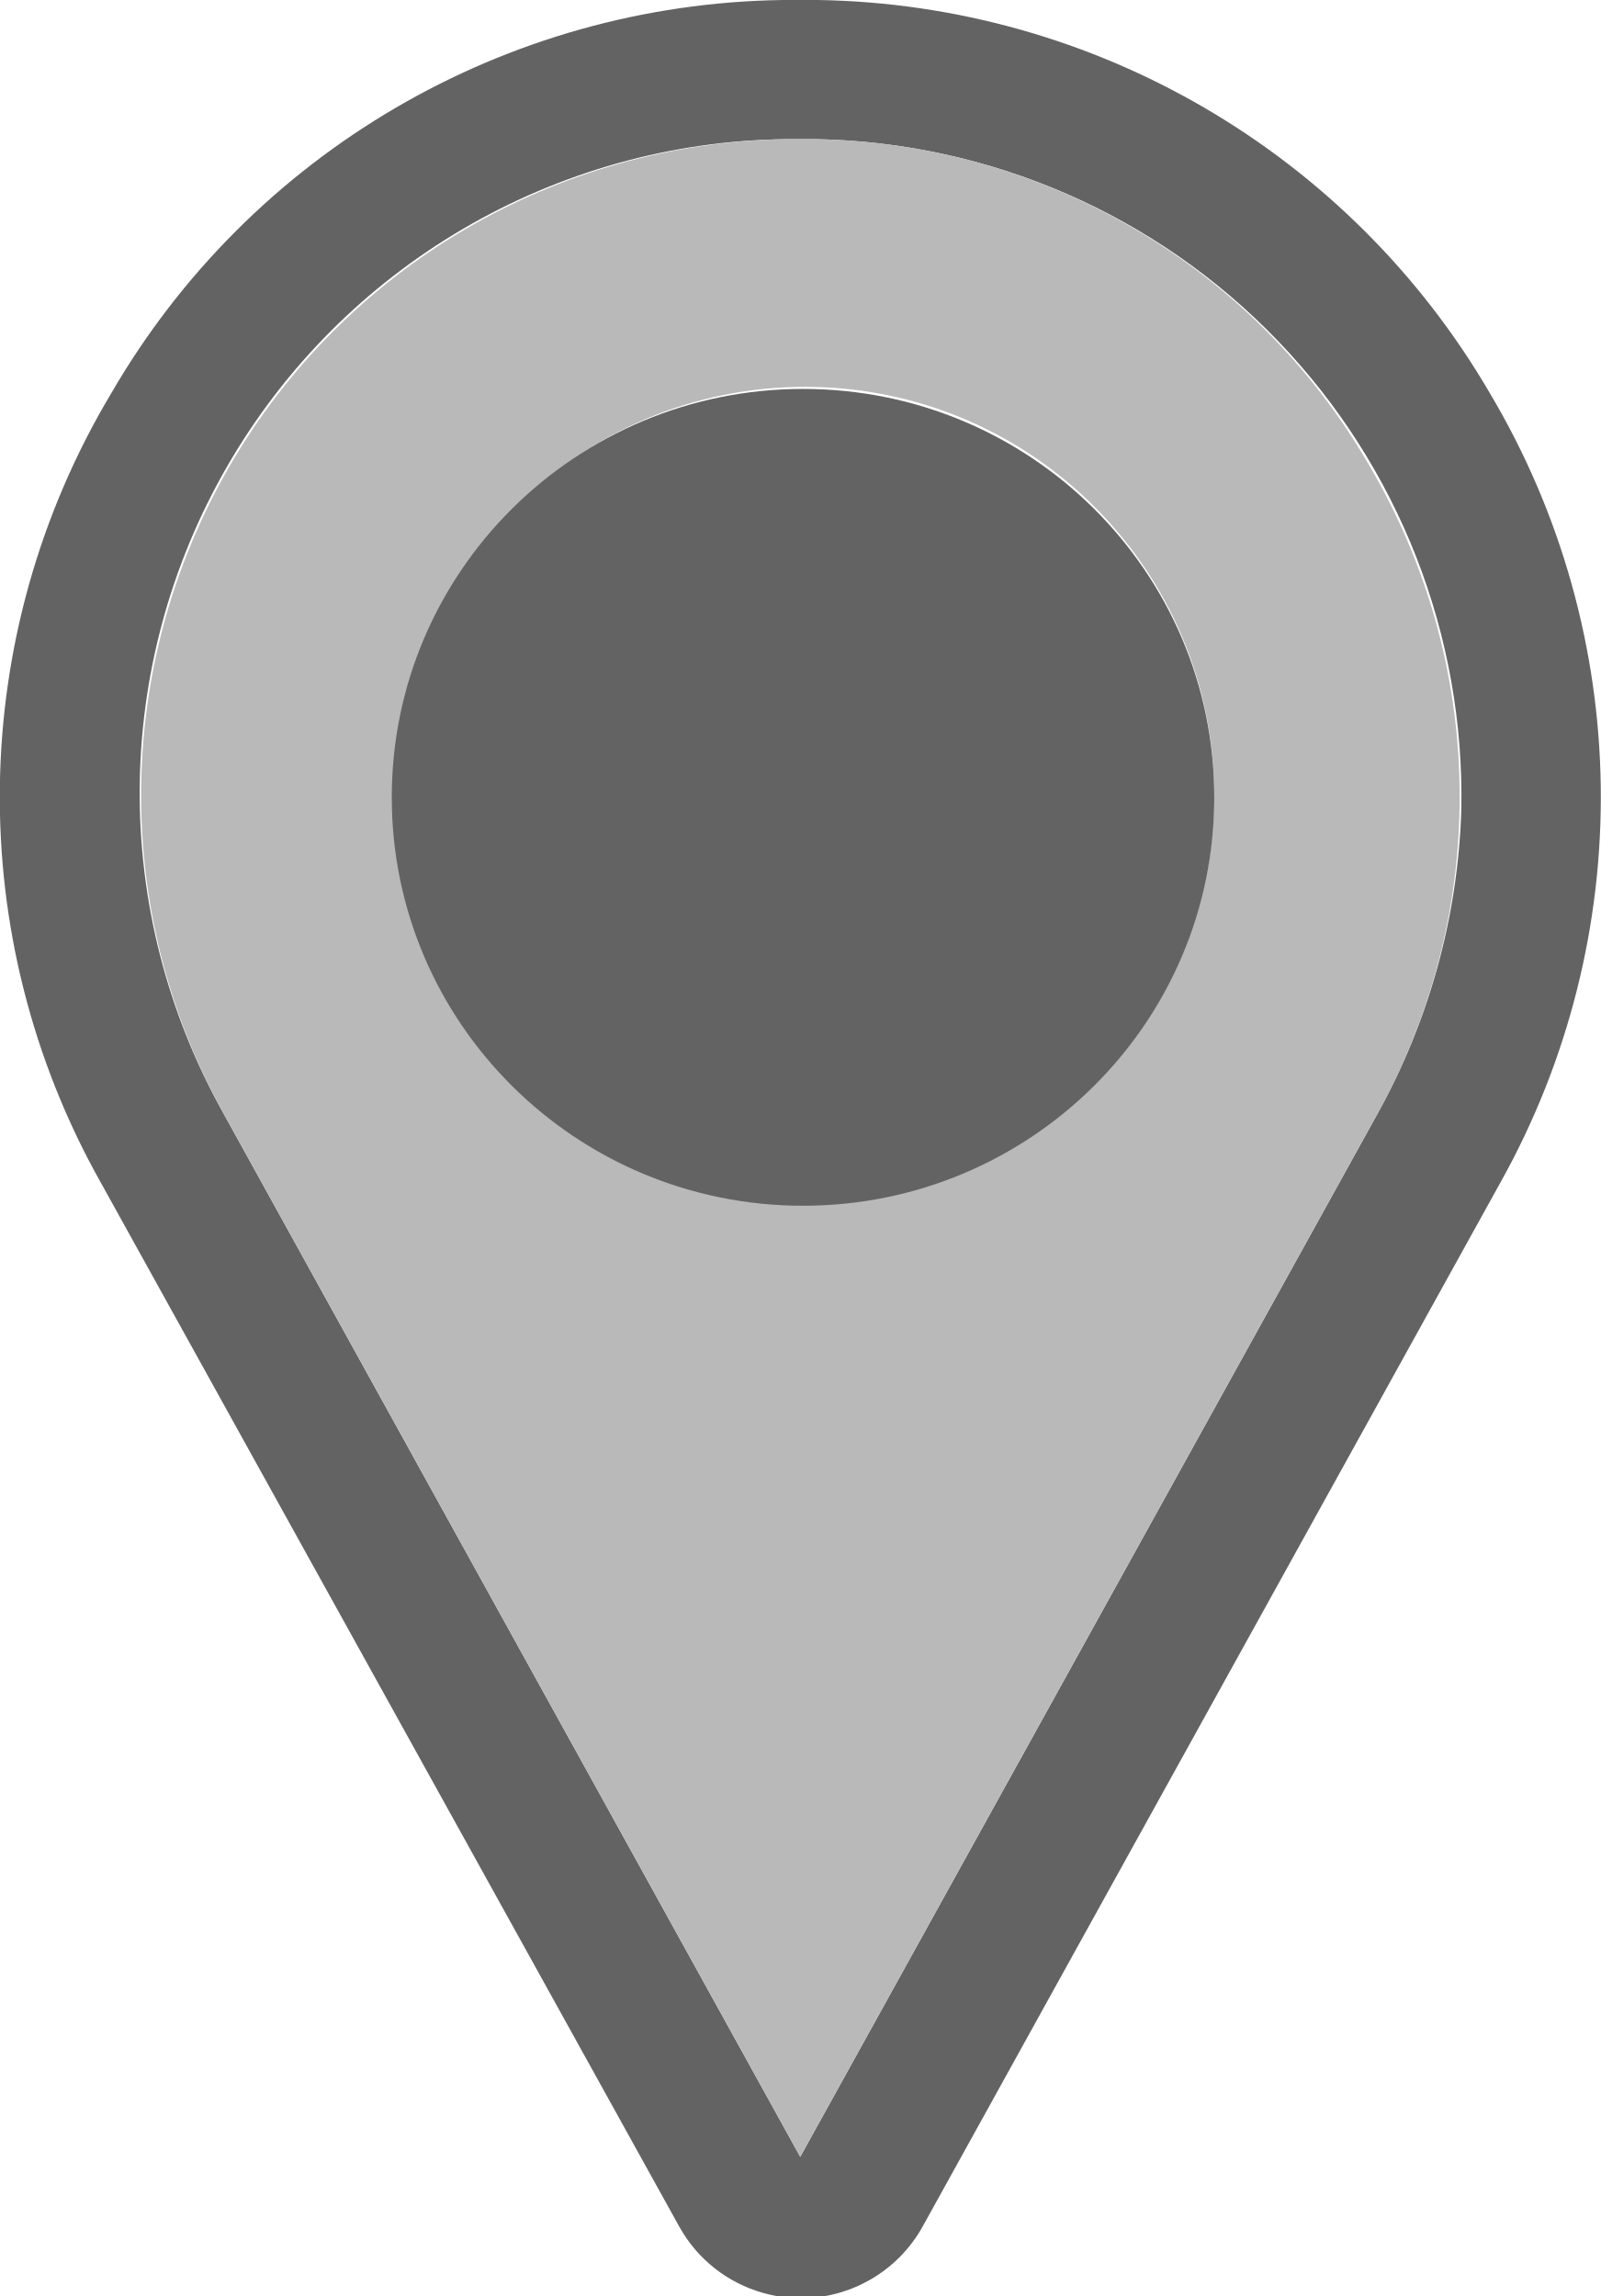
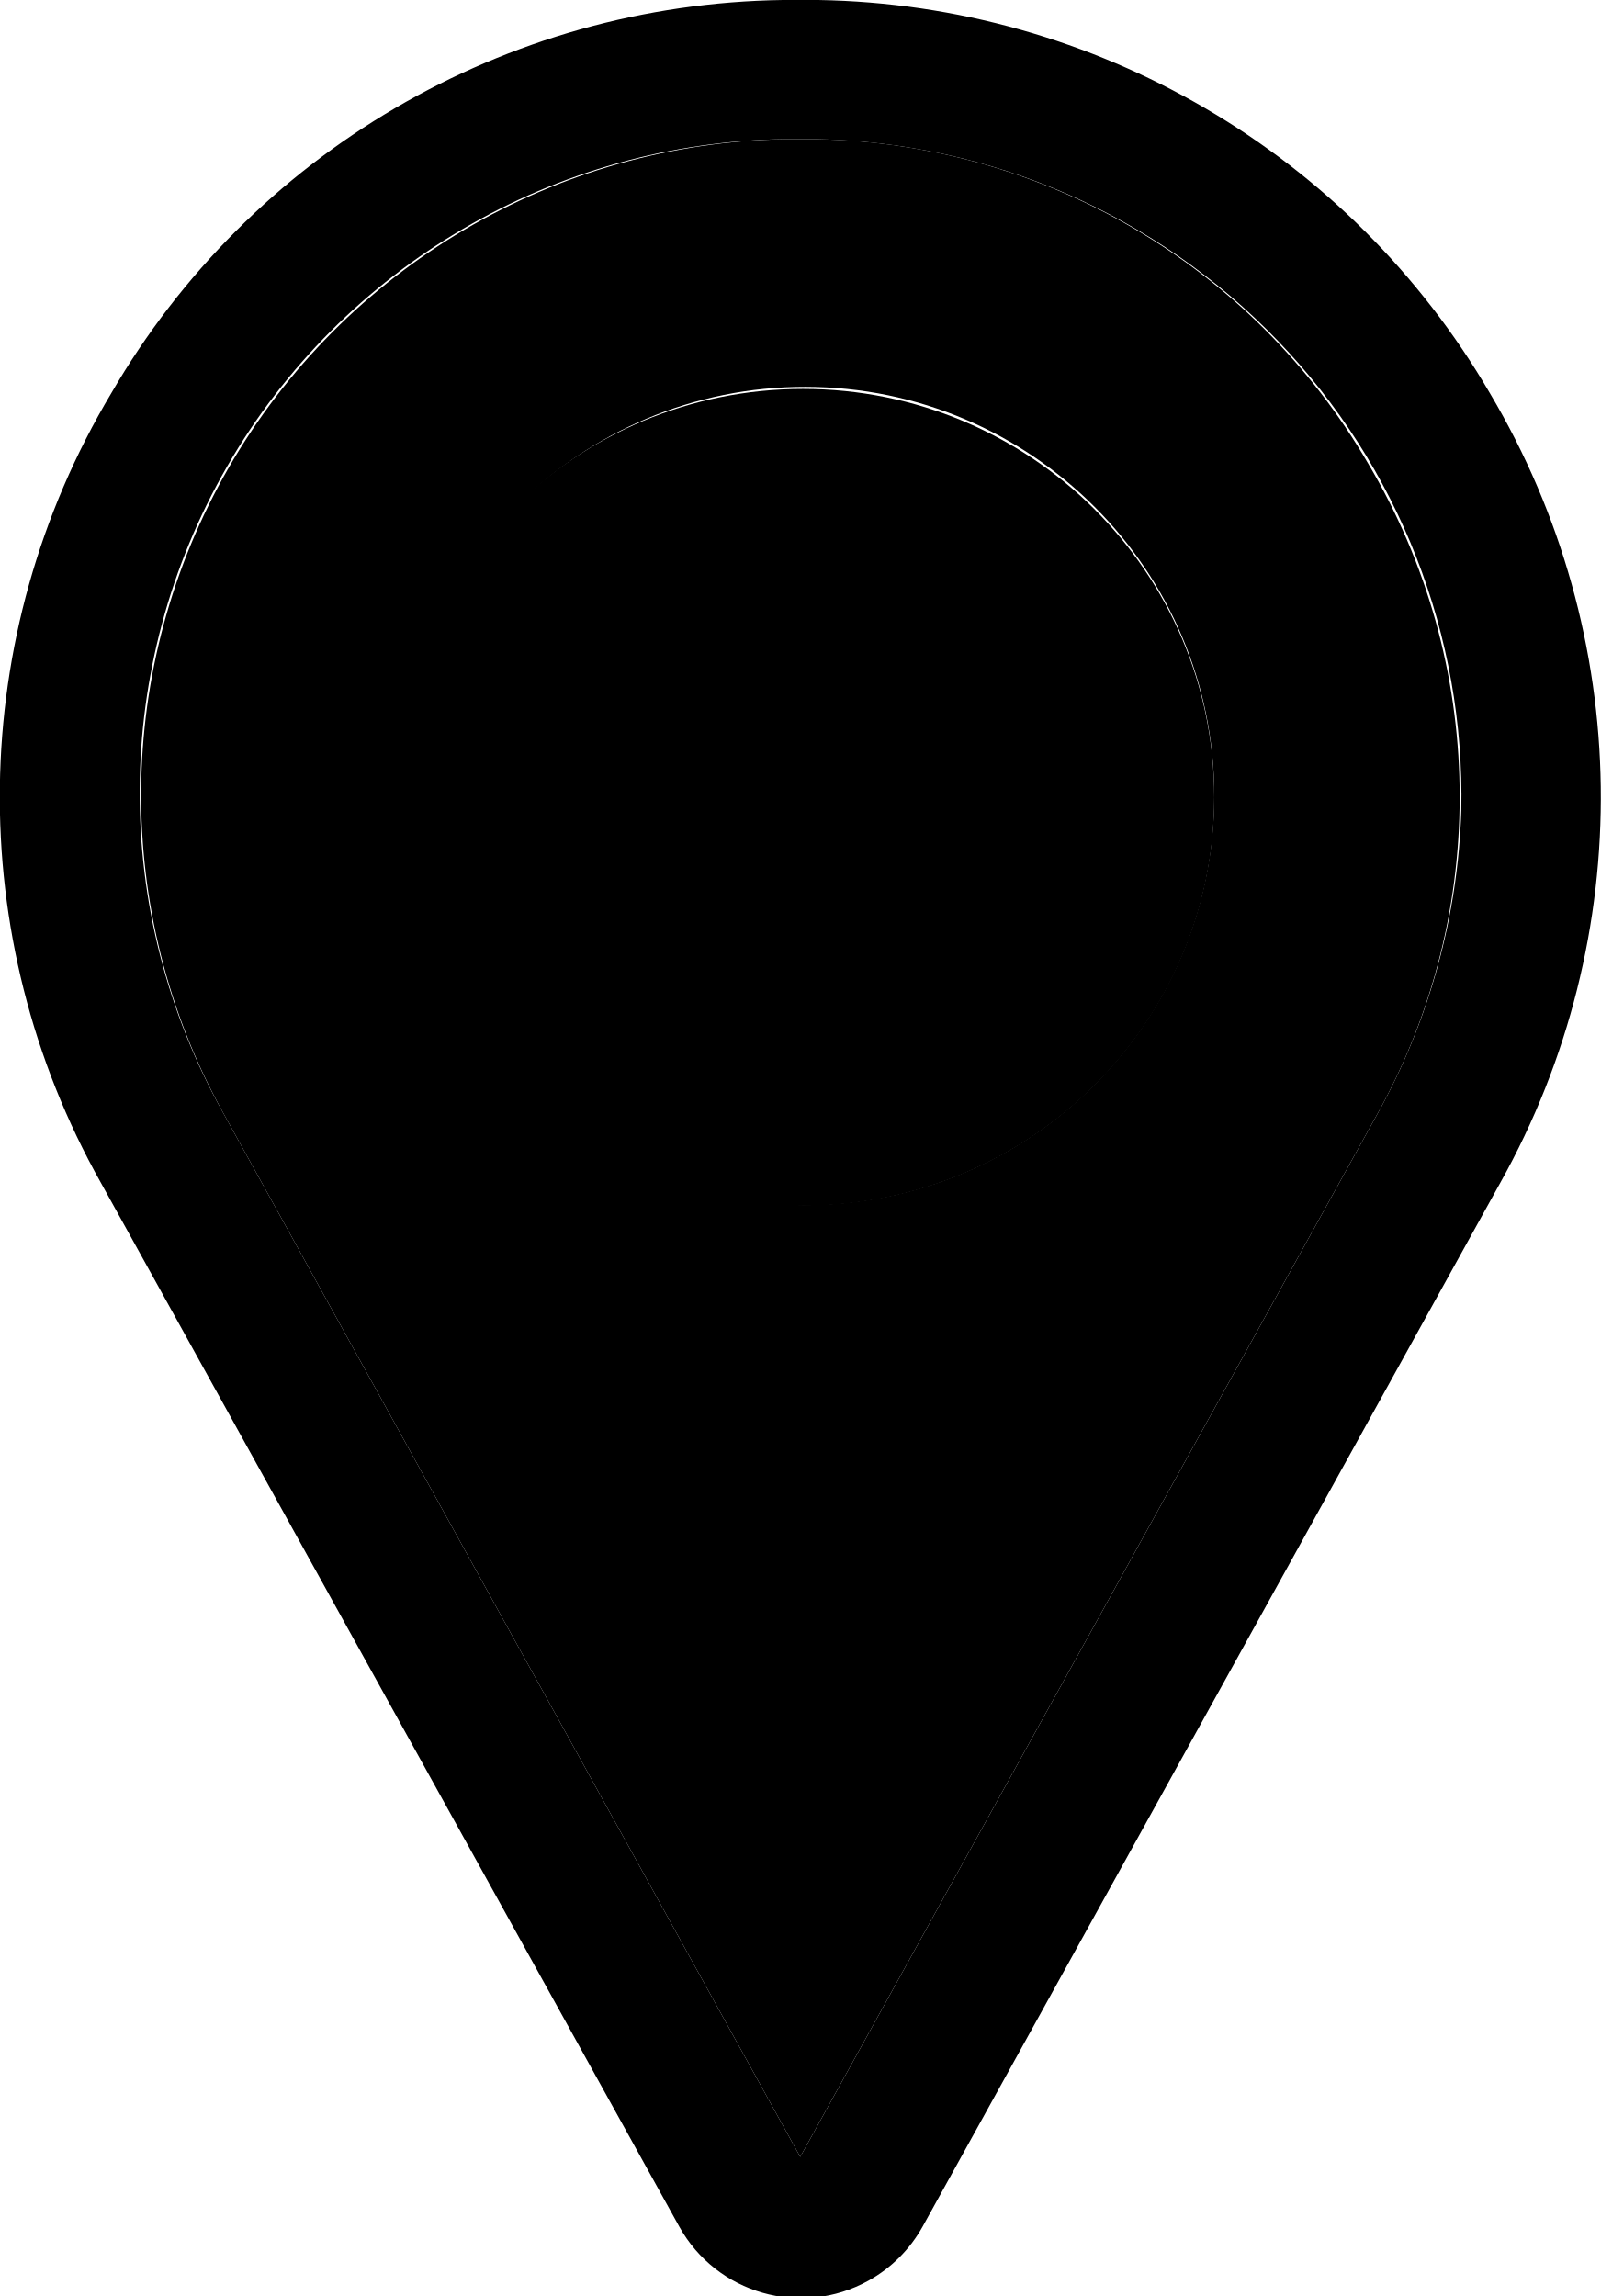
<svg xmlns="http://www.w3.org/2000/svg" viewBox="0 0 23 33">
-   <path d="M21.41,5.65h0A11.39,11.39,0,0,0,11.76,0h-.51A11.34,11.34,0,0,0,1.6,5.65,11.31,11.31,0,0,0,1.45,17L9.76,32a2,2,0,0,0,2.72.78,2,2,0,0,0,.78-.78l8.3-15A11.36,11.36,0,0,0,21.41,5.65ZM11.5,2h.22A9.45,9.45,0,0,1,21,11.65,9.62,9.62,0,0,1,19.8,16L11.5,31,3.21,16A9.4,9.4,0,0,1,11.29,2Z" style="fill:#636363" class="fl-mapviz-marker-border" />
-   <path d="M19.66,6.66A9.37,9.37,0,0,0,11.72,2h-.43A9.43,9.43,0,0,0,3.21,16L11.5,31l8.3-15A9.38,9.38,0,0,0,19.66,6.66ZM11.54,17.32a5.88,5.88,0,1,1,5.91-5.88h0a5.89,5.89,0,0,1-5.9,5.88Z" style="fill:#B9B9B9" class="fl-mapviz-marker-fill" />
-   <ellipse cx="11.54" cy="11.46" rx="5.91" ry="5.87" style="fill:#636363" class="fl-mapviz-marker-border" />
+   <path d="M21.41,5.65h0A11.39,11.39,0,0,0,11.76,0h-.51A11.34,11.34,0,0,0,1.6,5.65,11.31,11.31,0,0,0,1.45,17L9.76,32a2,2,0,0,0,2.72.78,2,2,0,0,0,.78-.78l8.3-15A11.36,11.36,0,0,0,21.41,5.65ZM11.5,2h.22A9.45,9.45,0,0,1,21,11.65,9.62,9.62,0,0,1,19.8,16L11.5,31,3.21,16A9.4,9.4,0,0,1,11.29,2Z" class="fl-mapviz-fill-636363-inactive" />
+   <path d="M19.66,6.66A9.37,9.37,0,0,0,11.72,2h-.43A9.43,9.43,0,0,0,3.21,16L11.5,31l8.3-15A9.38,9.38,0,0,0,19.66,6.66ZM11.54,17.32a5.88,5.88,0,1,1,5.91-5.88h0a5.89,5.89,0,0,1-5.9,5.88Z" class="fl-mapviz-fill-b9b9b9-inactive" />
+   <ellipse cx="11.54" cy="11.46" rx="5.91" ry="5.87" class="fl-mapviz-fill-636363-inactive" />
</svg>
